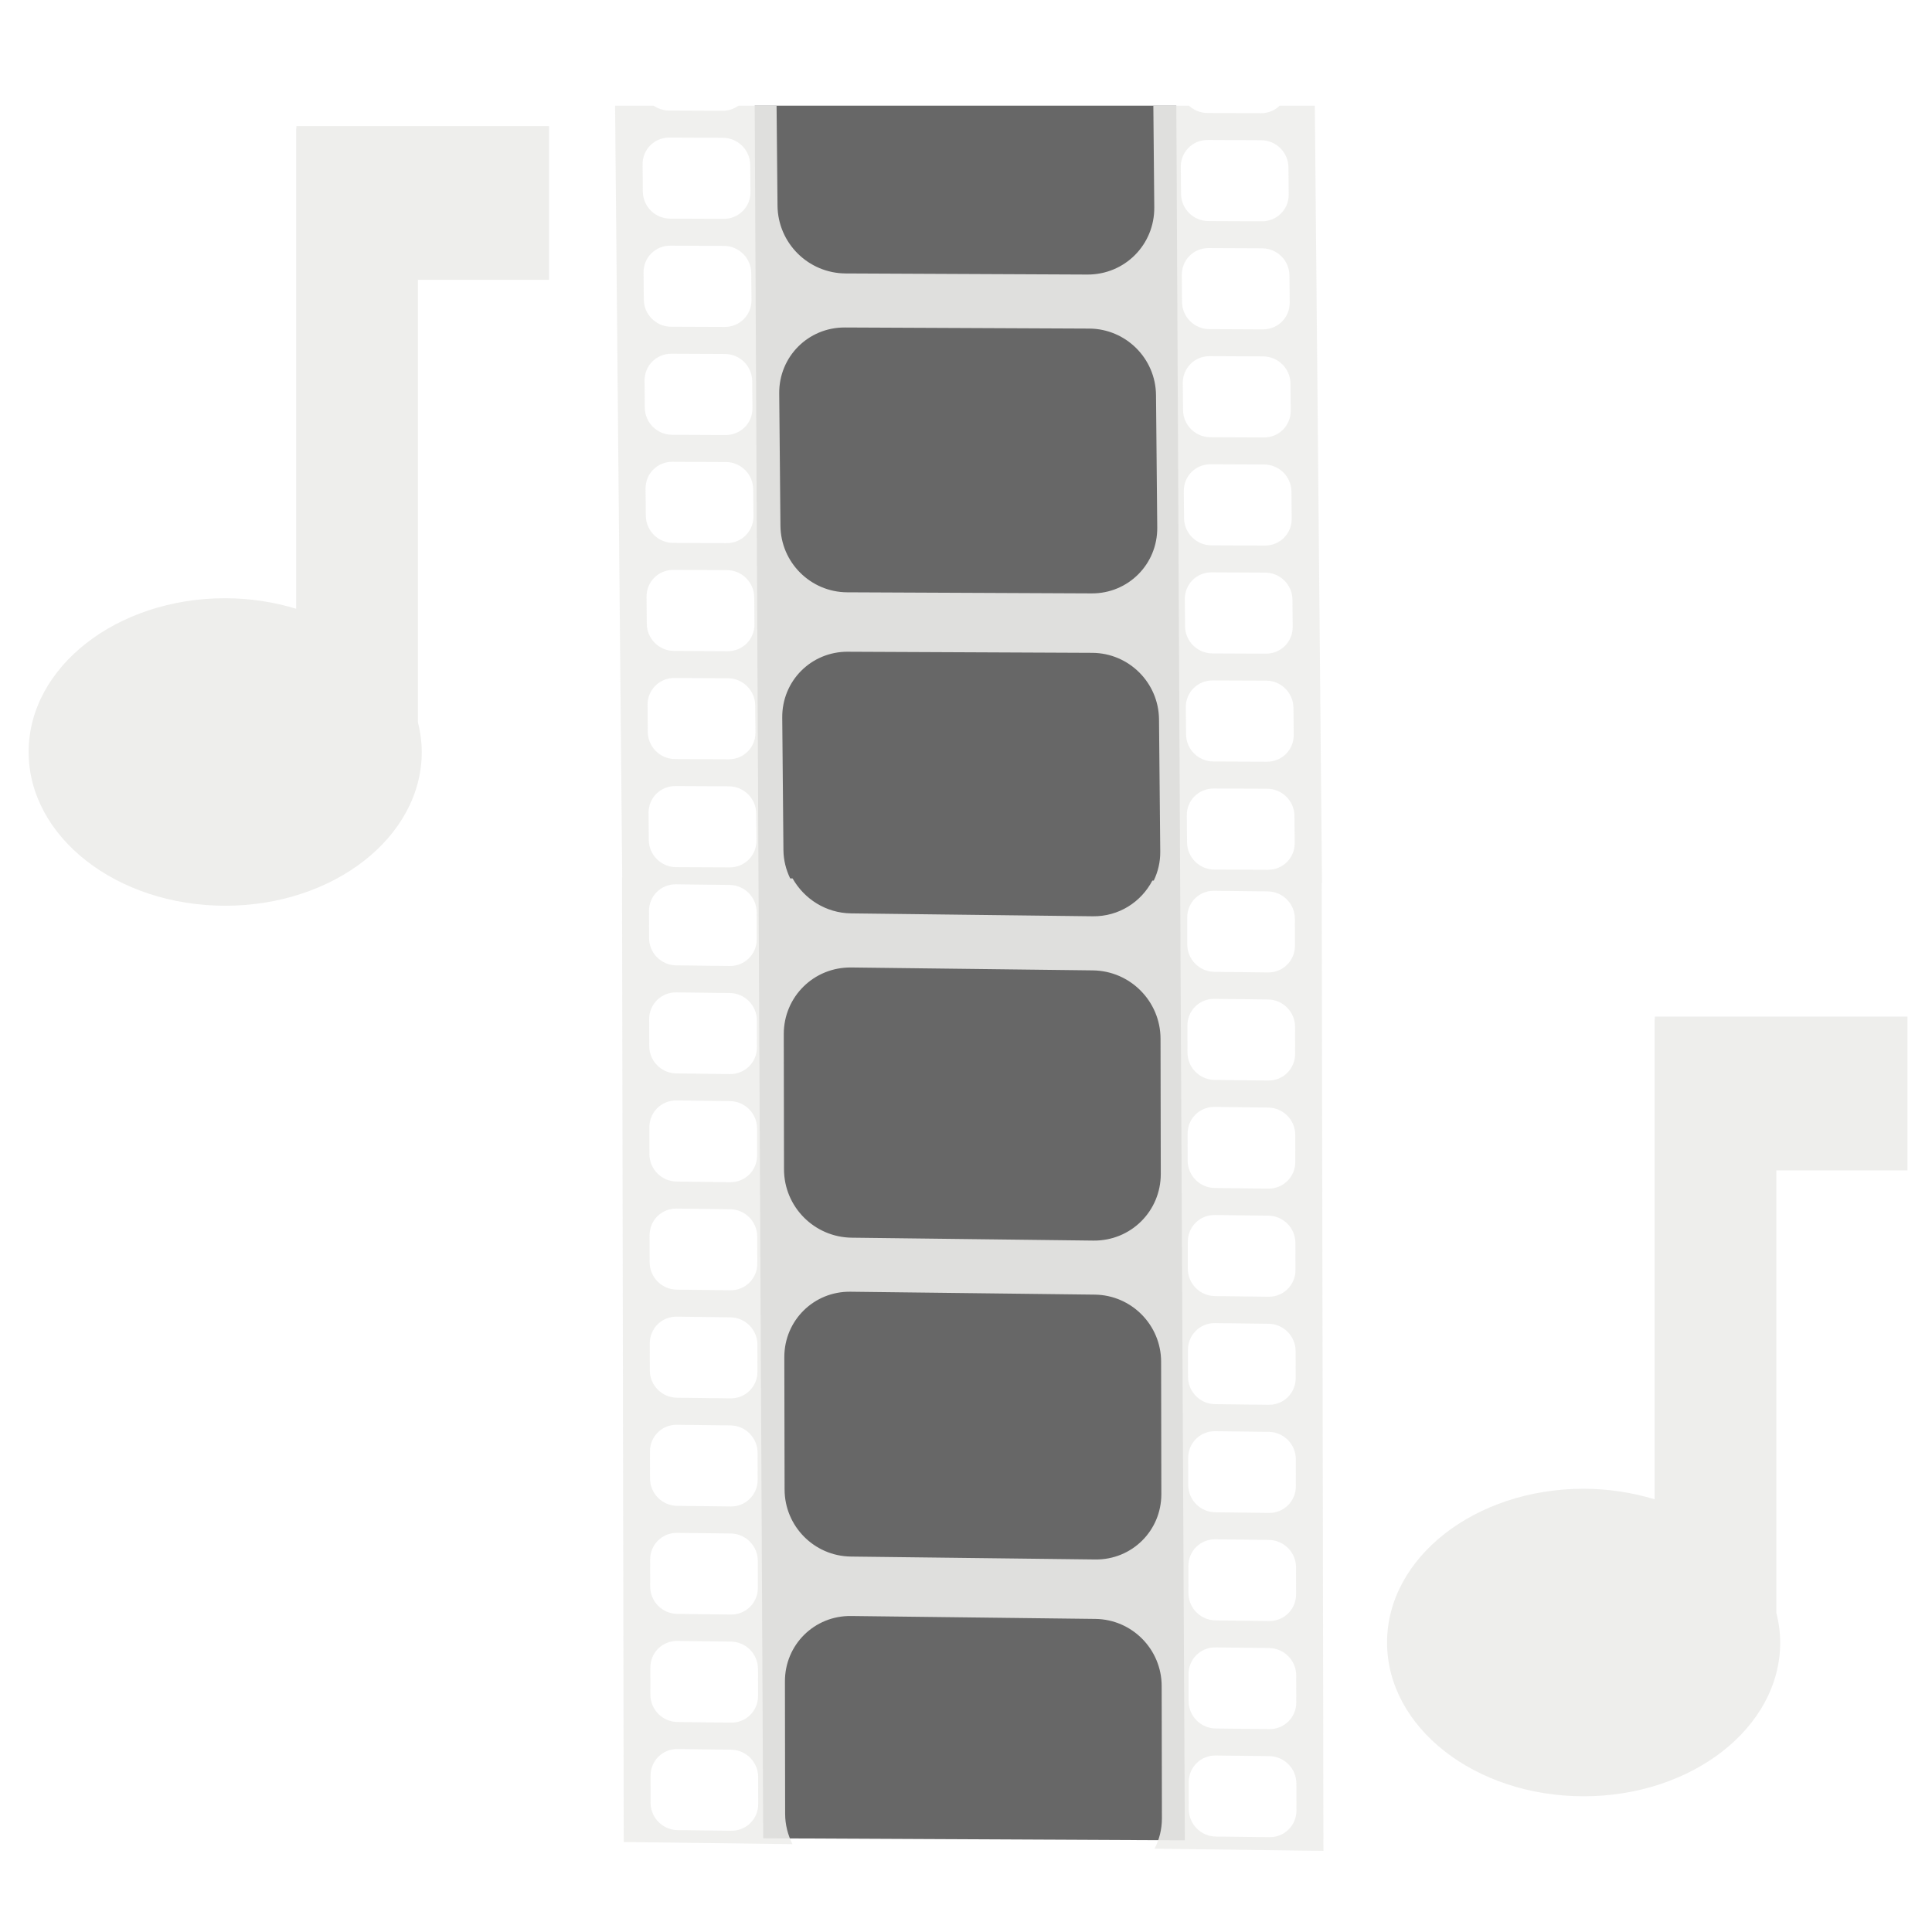
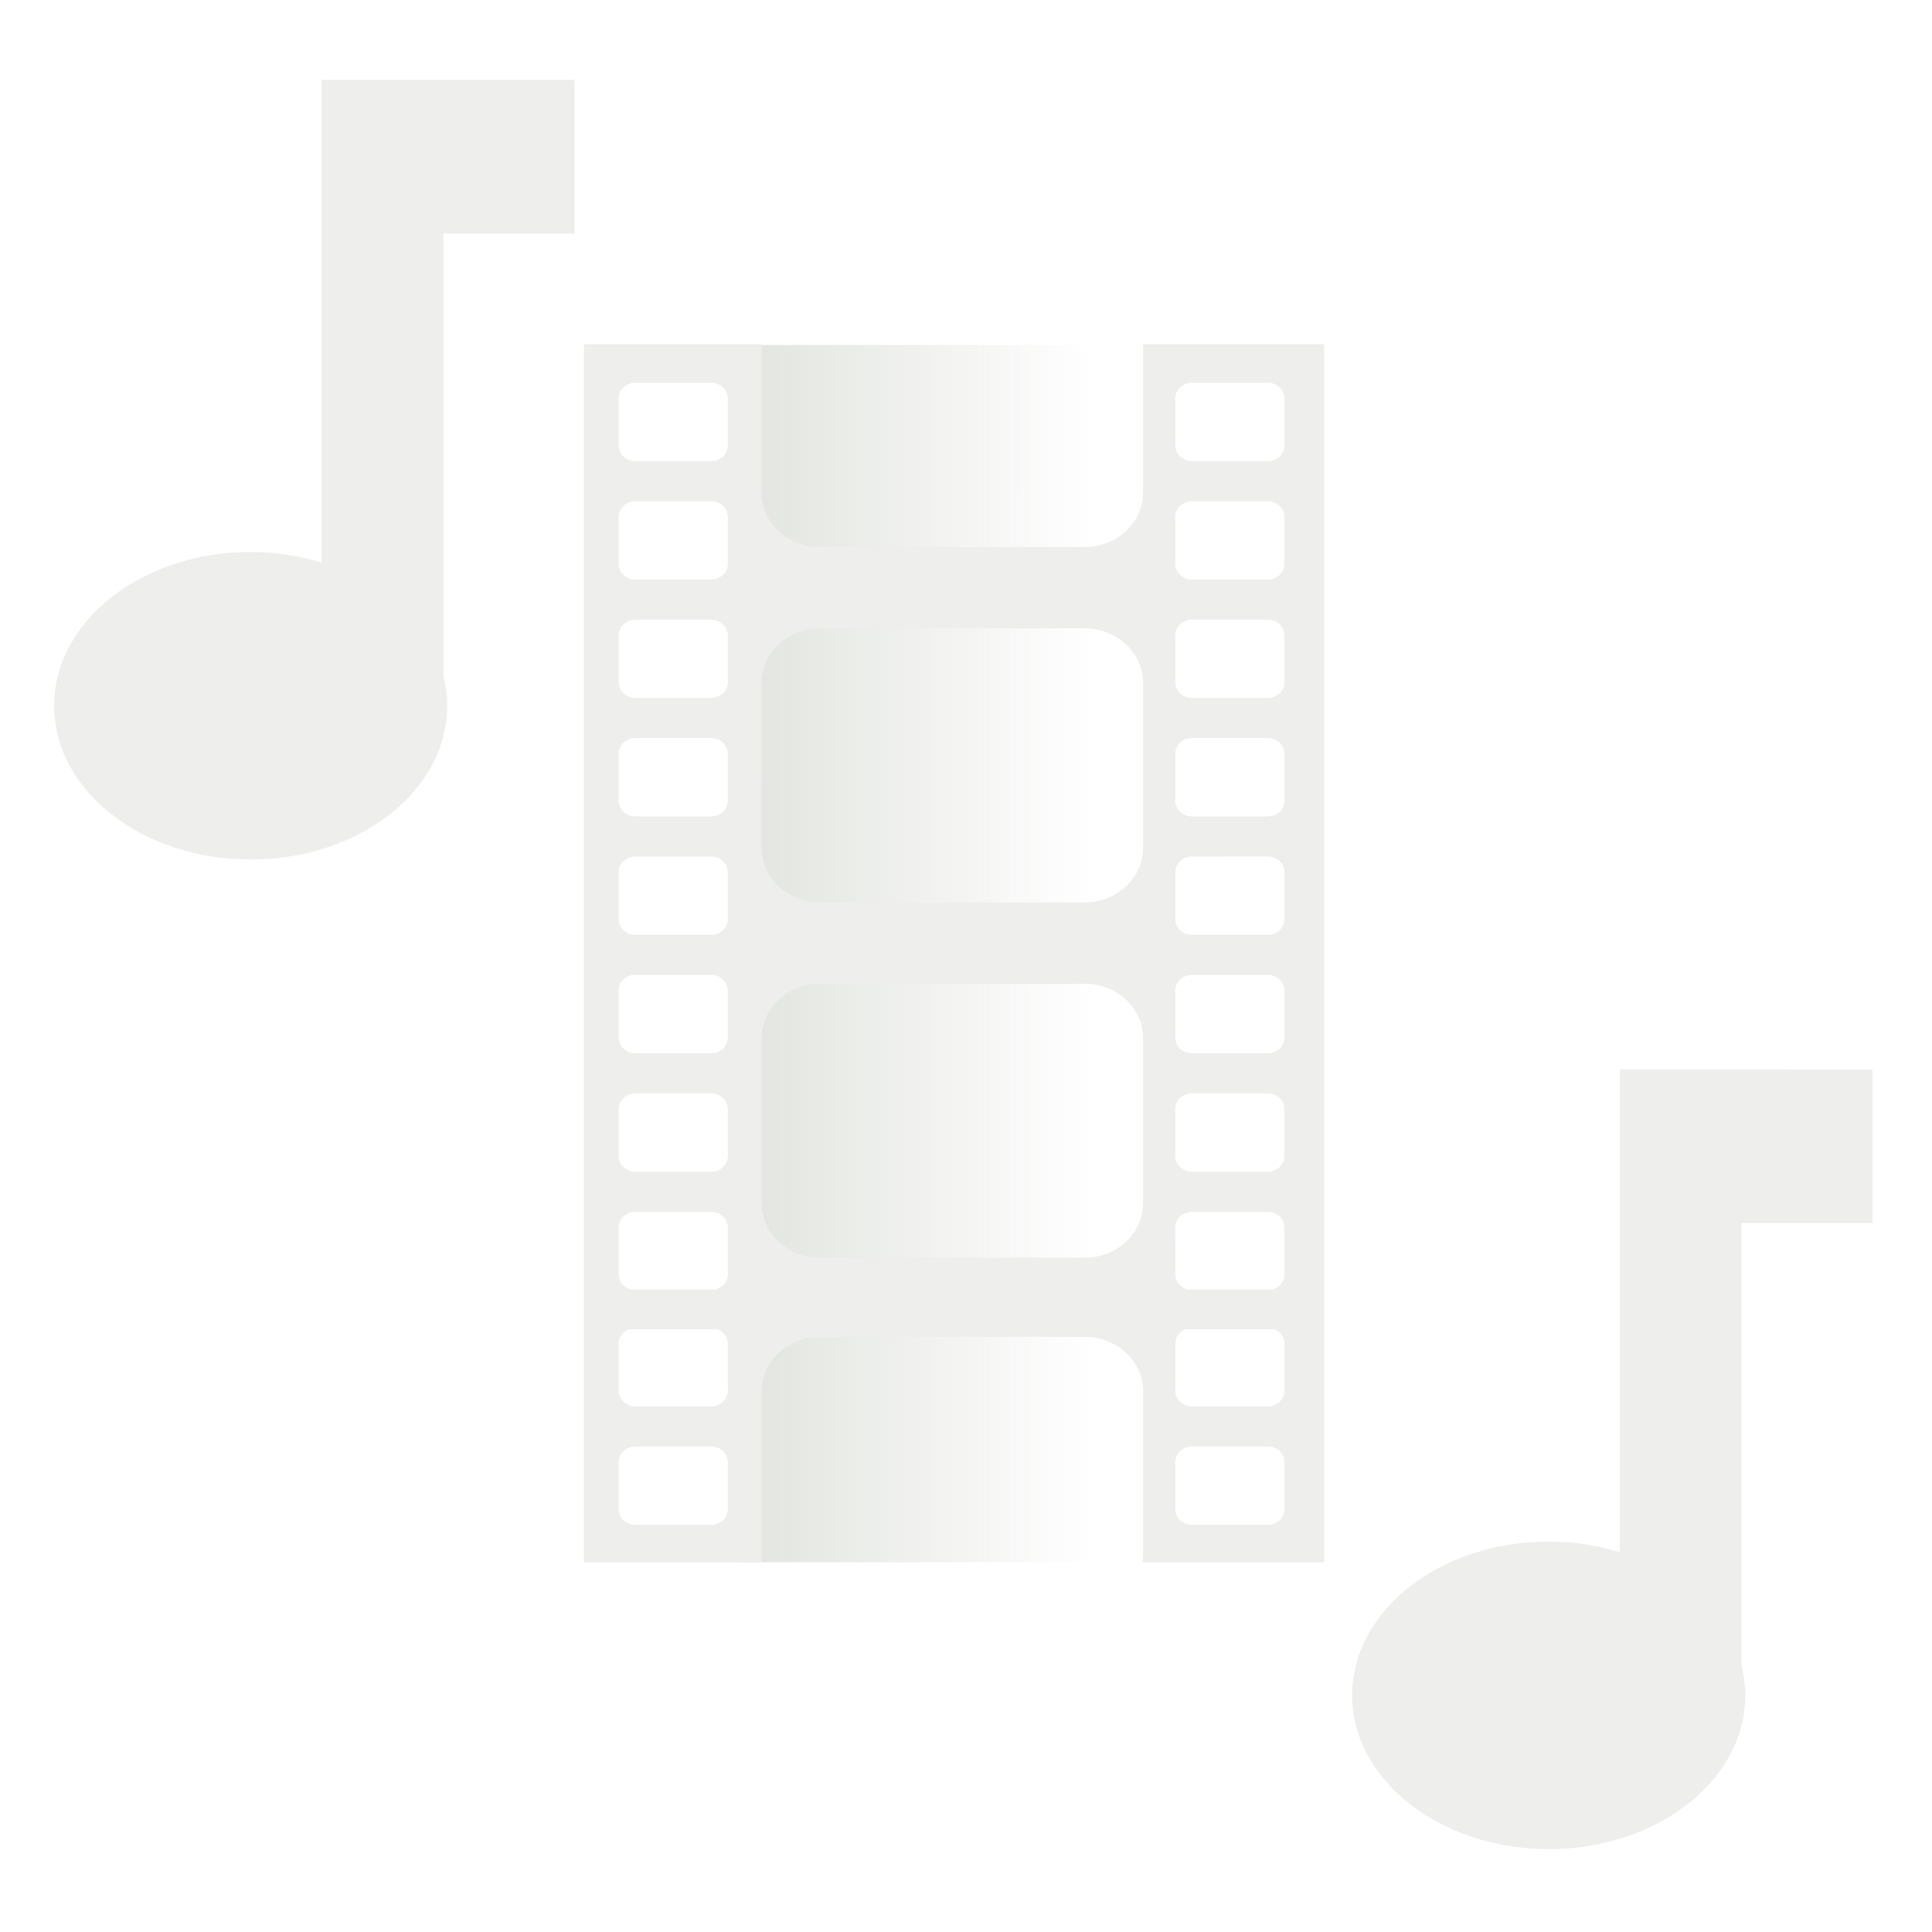
<svg xmlns="http://www.w3.org/2000/svg" xmlns:ns1="http://www.openswatchbook.org/uri/2009/osb" xmlns:xlink="http://www.w3.org/1999/xlink" width="256px" height="256px" viewBox="0 0 256 256" version="1.1" id="SVGRoot" enable-background="new">
  <defs id="defs4485">
+     <linearGradient id="linearGradient881">
+       <stop style="stop-color:#d3d7cf;stop-opacity:1;" offset="0" id="stop877" />
+       <stop style="stop-color:#d3d7cf;stop-opacity:0;" offset="1" id="stop879" />
+     </linearGradient>
    <linearGradient id="linearGradient4752">
      <stop style="stop-color:#888a85;stop-opacity:1;" offset="0" id="stop4748" />
      <stop style="stop-color:#888a85;stop-opacity:0;" offset="1" id="stop4750" />
    </linearGradient>
    <pattern id="Strips1_1" patternTransform="translate(0,0) scale(10,10)" height="1" width="2" patternUnits="userSpaceOnUse">
      <rect id="rect5447" height="2" width="1" y="-0.5" x="0" style="fill:black;stroke:none" />
    </pattern>
    <linearGradient id="linearGradient4727" ns1:paint="solid">
      <stop style="stop-color:#ce5c00;stop-opacity:1;" offset="0" id="stop4725" />
    </linearGradient>
    <pattern patternUnits="userSpaceOnUse" width="55" height="90" patternTransform="translate(-60,50.5)" id="pattern6214">
      <g style="fill:url(#Strips1_1);fill-opacity:1" transform="translate(-15,-28.5)" id="g4691">
        <rect style="opacity:0.815;fill:url(#Strips1_1);fill-opacity:1;stroke:none;stroke-width:4.527;stroke-linecap:round;stroke-linejoin:bevel;stroke-miterlimit:17.6;stroke-dasharray:none;stroke-dashoffset:0;stroke-opacity:1;paint-order:stroke fill markers" id="rect4683" width="30" height="30" x="40" y="59" ry="7.9" />
        <path style="opacity:0.815;fill:url(#Strips1_1);fill-opacity:1;stroke:none;stroke-width:8.601;stroke-linecap:round;stroke-linejoin:bevel;stroke-miterlimit:17.6;stroke-dasharray:none;stroke-dashoffset:0;stroke-opacity:1;paint-order:stroke fill markers" d="m 15,28.5 v 90 l 45,-45 z" id="path4687" />
      </g>
    </pattern>
    <linearGradient xlink:href="#linearGradient4752" id="linearGradient4754" x1="11.826" y1="245.717" x2="149.787" y2="106.138" gradientUnits="userSpaceOnUse" gradientTransform="matrix(0.954257,0,0,0.954257,5.390281,5.594659)" />
    <linearGradient xlink:href="#linearGradient4560" id="linearGradient4562" x1="-11.593" y1="128.662" x2="268.939" y2="128.662" gradientUnits="userSpaceOnUse" gradientTransform="matrix(0.4960286,-0.00361488,0.00361488,0.4887989,24.78635,29.27933)" />
    <linearGradient id="linearGradient4560">
      <stop style="stop-color:#380000;stop-opacity:1;" offset="0" id="stop4556" />
      <stop style="stop-color:#380000;stop-opacity:0;" offset="1" id="stop4558" />
    </linearGradient>
+     <linearGradient xlink:href="#linearGradient881" id="linearGradient883" x1="75" y1="126" x2="145" y2="126" gradientUnits="userSpaceOnUse" />
  </defs>
  <g id="layer3" style="display:none">
    <rect style="display:inline;opacity:1;fill:#eeeeec;fill-opacity:1;stroke:none;stroke-width:7.004;stroke-linecap:round;stroke-linejoin:bevel;stroke-miterlimit:17.6;stroke-dasharray:none;stroke-dashoffset:0;stroke-opacity:0.976;paint-order:stroke fill markers" id="rect4568-3" width="222.072" height="222.072" x="16.675" y="18" ry="22.66" />
  </g>
+   <g id="layer1" style="display:inline">
+     <path id="path978" d="M 97.097,45.7 97.772,207 H 154.429 L 153.755,45.7 Z" style="display:inline;opacity:1;fill:url(#linearGradient883);fill-opacity:1;stroke:none;stroke-width:6.037;stroke-linecap:round;stroke-linejoin:bevel;stroke-miterlimit:17.6;stroke-dasharray:none;stroke-dashoffset:0;stroke-opacity:0.976;paint-order:stroke fill markers" />
+     <path style="display:inline;opacity:1;fill:url(#linearGradient4562);fill-opacity:1;stroke:none;stroke-width:0.64" d="M 431.273,-1.157 328.847,102.854 365.322,139.549 467.511,35.779 Z" id="rect5216" />
+     <path style="display:inline;opacity:1;fill:#eeeeec;fill-opacity:1;fill-rule:nonzero;stroke:none;stroke-width:7.731;stroke-linecap:square;stroke-linejoin:round;stroke-miterlimit:4;stroke-dasharray:none;stroke-dashoffset:0;stroke-opacity:1;paint-order:stroke fill markers" d="m 42.649,10.579 v 0.307 h -0.028 v 63.655 a 26.047,20.374 0 0 0 -9.406,-1.399 26.047,20.374 0 0 0 -26.046,20.375 26.047,20.374 0 0 0 26.046,20.374 26.047,20.374 0 0 0 26.046,-20.374 26.047,20.374 0 0 0 -0.509,-3.919 V 30.953 h 17.373 V 10.579 Z" id="path906" />
+     <path id="path852" d="m 214.649,141.704 v 0.307 h -0.028 v 63.655 a 26.047,20.374 0 0 0 -9.406,-1.399 26.047,20.374 0 0 0 -26.046,20.375 26.047,20.374 0 0 0 26.046,20.374 26.047,20.374 0 0 0 26.046,-20.374 26.047,20.374 0 0 0 -0.509,-3.919 v -58.644 h 17.373 v -20.374 z" style="display:inline;opacity:1;fill:#eeeeec;fill-opacity:1;fill-rule:nonzero;stroke:none;stroke-width:7.731;stroke-linecap:square;stroke-linejoin:round;stroke-miterlimit:4;stroke-dasharray:none;stroke-dashoffset:0;stroke-opacity:1;paint-order:stroke fill markers" />
+     <path style="display:inline;opacity:1;fill:#eeeeec;fill-opacity:1;stroke:none;stroke-width:5.496;stroke-linecap:round;stroke-linejoin:bevel;stroke-miterlimit:17.6;stroke-dasharray:none;stroke-dashoffset:0;stroke-opacity:0.976;paint-order:stroke fill markers" d="m 77.375,45.613 v 125.26 3.877 32.248 h 23.59 c -0.032,-0.27 -0.051,-0.542 -0.051,-0.82 V 184.392 c 0,-2.012 0.87,-3.826 2.275,-5.139 1.406,-1.312 3.349,-2.125 5.504,-2.125 v 0.002 h 35.002 c 4.309,-1e-5 7.777,3.239 7.777,7.262 v 21.785 c 0,0.278 -0.018,0.551 -0.051,0.82 h 24.035 v -30.848 -5.277 -125.26 h -23.984 v 19.619 c 0,4.023 -3.47,7.264 -7.779,7.264 h -35 c -4.309,0 -7.779,-3.24 -7.779,-7.264 V 45.613 Z m 90.594,5.104 c 1.233,0 2.225,0.927 2.225,2.078 v 6.232 c 0,1.151 -0.992,2.076 -2.225,2.076 h -10.012 c -1.233,0 -2.225,-0.925 -2.225,-2.076 v -6.234 c 0,-0.575 0.248,-1.093 0.65,-1.469 0.402,-0.375 0.958,-0.605 1.574,-0.605 z m -83.77,0.002 h 10.014 c 1.233,8e-6 2.225,0.925 2.225,2.076 v 6.232 c 0,1.151 -0.992,2.078 -2.225,2.078 h -10.014 c -1.233,8e-6 -2.223,-0.927 -2.223,-2.078 v -6.232 c -10e-6,-0.575 0.246,-1.095 0.648,-1.471 0.402,-0.375 0.958,-0.605 1.574,-0.605 z m 0.002,15.691 h 10.01 c 1.233,0 2.227,0.925 2.227,2.076 v 6.232 c -1e-5,1.151 -0.992,2.078 -2.225,2.078 h -10.012 c -1.233,0 -2.227,-0.925 -2.227,-2.076 v -6.234 c -1e-5,-0.575 0.248,-1.092 0.65,-1.467 v -0.002 c 0.402,-0.375 0.96,-0.607 1.576,-0.607 z m 73.756,0.002 h 10.012 c 1.233,8e-6 2.227,0.925 2.227,2.076 l 0.002,6.232 c 0,1.151 -0.996,2.076 -2.229,2.076 l -10.012,0.002 c -1.233,-8e-6 -2.223,-0.927 -2.223,-2.078 l -0.002,-6.232 c 0,-0.575 0.248,-1.095 0.65,-1.471 0.402,-0.375 0.958,-0.605 1.574,-0.605 z m 0,15.691 h 10.012 c 1.233,0 2.227,0.925 2.227,2.076 v 6.234 c 0,1.151 -0.994,2.076 -2.227,2.076 H 157.957 c -1.233,0 -2.223,-0.925 -2.223,-2.076 v -6.234 c 0,-0.575 0.247,-1.094 0.648,-1.469 0.402,-0.375 0.958,-0.607 1.574,-0.607 z m -73.756,0.002 h 10.01 c 1.233,0 2.227,0.923 2.227,2.074 v 6.234 c 0,1.151 -0.994,2.076 -2.227,2.076 h -10.01 c -1.233,0 -2.227,-0.925 -2.227,-2.076 v -6.234 c -1e-5,-0.575 0.248,-1.093 0.65,-1.469 0.402,-0.375 0.96,-0.605 1.576,-0.605 z m 59.492,1.16 c 4.309,0 7.779,3.237 7.779,7.26 v 21.787 c 0,4.023 -3.47,7.264 -7.779,7.264 h -35 c -4.309,1e-5 -7.777,-3.239 -7.777,-7.262 l -0.002,-21.789 c -1e-5,-2.012 0.87,-3.826 2.275,-5.139 1.406,-1.312 3.349,-2.119 5.504,-2.119 z m -49.48,14.531 c 1.233,0 2.225,0.927 2.225,2.078 v 6.232 c 0,1.151 -0.992,2.074 -2.225,2.074 l -10.012,0.002 c -1.233,0 -2.225,-0.927 -2.225,-2.078 l -0.002,-6.23 c 1e-5,-0.575 0.248,-1.095 0.65,-1.471 0.402,-0.375 0.96,-0.605 1.576,-0.605 z m 63.744,0 10.012,0.002 c 1.233,0 2.227,0.925 2.227,2.076 l -0.002,6.23 c 0,1.151 -0.99,2.078 -2.223,2.078 l -10.012,-0.002 c -1.233,0 -2.227,-0.925 -2.227,-2.076 l 0.002,-6.23 c 0,-0.575 0.246,-1.095 0.648,-1.471 0.402,-0.375 0.958,-0.607 1.574,-0.607 z m 10.012,15.693 c 1.233,-10e-6 2.227,0.927 2.227,2.078 v 6.232 c -10e-6,1.151 -0.994,2.076 -2.227,2.076 h -10.012 c -1.233,0 -2.225,-0.925 -2.225,-2.076 v -6.232 c 1e-5,-0.575 0.248,-1.095 0.65,-1.471 0.402,-0.375 0.958,-0.605 1.574,-0.605 z m -83.77,0.002 h 0.002 10.012 c 1.233,1e-5 2.225,0.925 2.225,2.076 v 6.23 c 0,1.151 -0.992,2.078 -2.225,2.078 h -10.014 c -1.233,0 -2.225,-0.927 -2.225,-2.078 l 0.002,-6.232 c -2e-5,-0.575 0.248,-1.093 0.65,-1.469 0.402,-0.375 0.957,-0.605 1.572,-0.605 z m 0.002,15.691 10.012,0.002 c 1.233,0 2.225,0.923 2.225,2.074 v 6.232 c 0,1.151 -0.992,2.078 -2.225,2.078 l -10.012,-0.002 c -1.233,0 -2.227,-0.925 -2.227,-2.076 v -6.232 c 0,-0.575 0.248,-1.093 0.65,-1.469 0.402,-0.375 0.96,-0.607 1.576,-0.607 z m 83.77,0 c 1.233,0 2.225,0.927 2.225,2.078 v 6.23 c 0,1.151 -0.992,2.076 -2.225,2.076 l -10.014,0.002 c -1.233,0 -2.225,-0.927 -2.225,-2.078 v -6.23 c 0,-0.575 0.25,-1.095 0.652,-1.471 0.402,-0.375 0.956,-0.605 1.572,-0.605 z m -59.275,1.162 35,0.002 c 4.309,0 7.777,3.237 7.777,7.26 v 21.787 c 0,4.023 -3.468,7.262 -7.777,7.262 l -35,0.002 c -4.309,0 -7.777,-3.242 -7.777,-7.266 v -21.787 c 0,-2.011 0.866,-3.826 2.271,-5.139 1.406,-1.312 3.351,-2.121 5.506,-2.121 z m -24.494,14.531 h 10.012 c 1.233,0 2.225,0.925 2.225,2.076 v 6.234 c 0,1.151 -0.992,2.074 -2.225,2.074 h -10.012 c -1.233,-1e-5 -2.227,-0.923 -2.227,-2.074 v -6.234 c 0,-0.575 0.248,-1.093 0.65,-1.469 0.402,-0.375 0.96,-0.607 1.576,-0.607 z m 73.756,0 h 10.012 c 1.233,-1e-5 2.227,0.925 2.227,2.076 v 6.234 c 0,1.151 -0.994,2.074 -2.227,2.074 l -10.012,0.002 c -1.233,0 -2.223,-0.927 -2.223,-2.078 v -6.232 c 1e-5,-0.575 0.247,-1.094 0.648,-1.469 0.402,-0.375 0.958,-0.605 1.574,-0.605 z m -73.756,15.693 h 10.012 c 1.233,0 2.225,0.927 2.225,2.078 v 6.232 c 0,0.96 -0.693,1.754 -1.637,1.994 h -11.191 c -0.942,-0.242 -1.635,-1.036 -1.635,-1.994 v -6.232 c 1e-5,-0.575 0.248,-1.095 0.65,-1.471 0.402,-0.375 0.96,-0.607 1.576,-0.607 z m 73.756,0 10.012,0.002 c 1.233,1e-5 2.227,0.923 2.227,2.074 l -0.002,6.232 c 0,0.958 -0.691,1.754 -1.633,1.996 h -11.189 c -0.944,-0.24 -1.639,-1.037 -1.639,-1.996 l 0.002,-6.23 c 0,-0.575 0.246,-1.095 0.648,-1.471 0.402,-0.375 0.958,-0.607 1.574,-0.607 z m -74.664,15.58 h 11.828 c 0.776,0.324 1.316,1.048 1.316,1.896 l 0.002,6.232 c -1e-5,1.151 -0.994,2.074 -2.227,2.074 h -10.014 c -1.233,-1e-5 -2.223,-0.923 -2.223,-2.074 l -0.002,-6.232 c 0,-0.575 0.248,-1.097 0.65,-1.473 0.191,-0.178 0.419,-0.32 0.668,-0.424 z m 73.758,0 h 11.822 c 0.778,0.322 1.322,1.045 1.322,1.895 v 6.234 c 0,1.151 -0.994,2.076 -2.227,2.076 l -10.012,-0.002 c -1.233,0 -2.225,-0.923 -2.225,-2.074 v -6.234 c 0,-0.575 0.246,-1.095 0.648,-1.471 0.191,-0.178 0.42,-0.32 0.67,-0.424 z m 0.906,15.512 h 10.012 c 1.233,0 2.227,0.927 2.227,2.078 v 6.232 c 0,1.151 -0.994,2.074 -2.227,2.074 H 157.957 c -1.233,0 -2.225,-0.923 -2.225,-2.074 v -6.234 c 0,-0.575 0.248,-1.095 0.65,-1.471 0.402,-0.375 0.958,-0.605 1.574,-0.605 z m -73.758,0.002 h 10.014 c 1.233,1e-5 2.225,0.925 2.225,2.076 v 6.23 c 0,1.151 -0.992,2.078 -2.225,2.078 h -10.014 c -1.233,0 -2.223,-0.927 -2.223,-2.078 v -6.23 c -10e-6,-0.575 0.246,-1.095 0.648,-1.471 0.402,-0.375 0.958,-0.605 1.574,-0.605 z" id="path950" />
+   </g>
  <g style="display:none" id="g4738">
    <rect ry="22.66" y="18" x="16.675" height="222.072" width="222.072" id="rect4736" style="display:inline;opacity:1;fill:url(#linearGradient4754);fill-opacity:1;stroke:none;stroke-width:7.004;stroke-linecap:round;stroke-linejoin:bevel;stroke-miterlimit:17.6;stroke-dasharray:none;stroke-dashoffset:0;stroke-opacity:0.976;paint-order:stroke fill markers" />
  </g>
-   <g id="layer1" style="display:inline">
-     <path style="display:inline;opacity:1;fill:url(#linearGradient4562);fill-opacity:1;stroke:none;stroke-width:0.64" d="M 431.273,-1.157 328.847,102.854 365.322,139.549 467.511,35.779 Z" id="rect5216" />
-     <path style="display:inline;opacity:0.595;fill:#000000;fill-opacity:1;stroke:none;stroke-width:0.386" d="M 100.002,14 101.131,243.584 157,243.848 155.871,14 Z" id="path878" />
-     <path style="display:inline;opacity:1;fill:#eeeeec;fill-opacity:0.884;stroke:none;stroke-width:0.392" d="m 81.5,14 0.945,102.27 h -0.025 l 0.229,127.807 22.363,0.283 c -0.617,-1.208 -0.974,-2.571 -0.977,-4.018 l -0.027,-17.545 c -0.009,-4.86 3.896,-8.727 8.758,-8.668 l 32.375,0.387 c 4.861,0.058 8.776,4.02 8.785,8.879 l 0.033,17.545 c 0.002,1.46 -0.352,2.824 -0.977,4.023 l 22.381,0.283 -0.227,-128.234 h 0.035 L 174.221,14 h -4.656 c -0.638,0.623 -1.511,1.007 -2.484,1.002 l -7.102,-0.031 C 159.036,14.966 158.186,14.594 157.543,14 h -4.719 l 0.123,13.467 c 0.046,4.959 -3.909,8.934 -8.869,8.912 l -32.018,-0.146 c -4.961,-0.022 -8.99,-4.029 -9.035,-8.988 L 102.9,14 h -5.047 c -0.587,0.425 -1.305,0.681 -2.094,0.678 l -7.102,-0.031 C 87.899,14.643 87.195,14.403 86.613,14 Z m 7.193,4.23 7.102,0.031 c 1.984,0.009 3.593,1.61 3.611,3.594 l 0.035,3.58 c 0.019,1.984 -1.566,3.574 -3.549,3.566 l -7.102,-0.031 c -1.984,-0.009 -3.597,-1.614 -3.615,-3.598 l -0.031,-3.58 c -0.009,-0.992 0.38,-1.883 1.021,-2.527 0.641,-0.644 1.535,-1.04 2.527,-1.035 z m 71.32,0.318 7.102,0.033 c 1.984,0.009 3.593,1.612 3.611,3.596 l 0.035,3.58 c 0.019,1.984 -1.565,3.575 -3.549,3.566 l -7.102,-0.031 c -1.984,-0.009 -3.597,-1.612 -3.615,-3.596 l -0.035,-3.582 c -0.009,-0.992 0.384,-1.885 1.025,-2.529 v -0.004 c 0.642,-0.644 1.531,-1.036 2.523,-1.031 z m -71.191,14.002 7.102,0.031 c 1.984,0.009 3.6,1.615 3.619,3.598 l 0.031,3.582 c 0.019,1.984 -1.564,3.568 -3.549,3.559 l -7.102,-0.027 c -1.984,-0.009 -3.597,-1.614 -3.615,-3.598 l -0.035,-3.582 c -0.009,-0.992 0.38,-1.883 1.021,-2.527 0.642,-0.644 1.535,-1.04 2.527,-1.035 z m 71.32,0.322 7.102,0.031 c 1.984,0.009 3.597,1.614 3.615,3.598 l 0.031,3.58 c 0.019,1.984 -1.561,3.573 -3.545,3.564 l -7.102,-0.033 c -1.984,-0.009 -3.6,-1.615 -3.619,-3.598 l -0.027,-3.58 c -0.009,-0.992 0.38,-1.883 1.021,-2.527 0.641,-0.645 1.531,-1.04 2.523,-1.035 z m -48.197,10.521 32.377,0.146 c 4.861,0.022 8.809,3.952 8.855,8.811 l 0.164,17.545 c 0.045,4.86 -3.835,8.757 -8.697,8.734 l -32.379,-0.146 c -4.861,-0.022 -8.807,-3.954 -8.852,-8.814 l -0.162,-17.543 c -0.023,-2.429 0.938,-4.617 2.508,-6.195 1.571,-1.579 3.755,-2.548 6.186,-2.537 z m -22.99,3.479 7.102,0.031 c 1.984,0.009 3.597,1.614 3.615,3.598 l 0.031,3.58 c 0.019,1.984 -1.565,3.571 -3.549,3.562 l -7.102,-0.033 C 87.069,57.602 85.456,55.999 85.438,54.016 L 85.41,50.436 c -0.009,-0.992 0.38,-1.883 1.021,-2.527 0.641,-0.645 1.531,-1.039 2.523,-1.035 z m 71.32,0.322 7.102,0.031 c 1.984,0.009 3.597,1.614 3.615,3.598 l 0.035,3.58 c 0.019,1.984 -1.568,3.572 -3.553,3.562 l -7.1,-0.031 c -1.984,-0.009 -3.595,-1.614 -3.613,-3.598 l -0.035,-3.58 c -0.009,-0.992 0.384,-1.885 1.025,-2.529 0.642,-0.644 1.531,-1.038 2.523,-1.033 z m -71.187,13.996 7.102,0.033 c 1.984,0.009 3.592,1.617 3.611,3.6 l 0.035,3.58 c 0.019,1.984 -1.564,3.572 -3.549,3.562 l -7.102,-0.031 c -1.984,-0.009 -3.593,-1.614 -3.611,-3.598 l -0.035,-3.58 c -0.009,-0.992 0.38,-1.885 1.021,-2.529 0.641,-0.645 1.535,-1.04 2.527,-1.035 z m 71.32,0.328 7.102,0.031 c 1.984,0.009 3.595,1.61 3.613,3.594 l 0.033,3.58 c 0.019,1.984 -1.561,3.575 -3.545,3.566 l -7.102,-0.031 c -1.984,-0.009 -3.597,-1.614 -3.615,-3.598 l -0.035,-3.584 c -0.009,-0.992 0.384,-1.883 1.025,-2.527 0.641,-0.645 1.531,-1.036 2.523,-1.031 z m -71.187,13.996 7.098,0.031 c 1.984,0.009 3.6,1.615 3.619,3.598 l 0.031,3.58 c 0.019,1.984 -1.564,3.574 -3.549,3.564 l -7.1,-0.035 c -1.984,-0.009 -3.599,-1.612 -3.617,-3.596 l -0.031,-3.58 c -0.009,-0.991 0.381,-1.879 1.021,-2.523 0.641,-0.645 1.535,-1.044 2.527,-1.039 z m 71.32,0.324 7.102,0.033 c 1.984,0.009 3.596,1.611 3.615,3.594 l 0.031,3.58 c 0.019,1.984 -1.562,3.574 -3.545,3.566 l -7.102,-0.031 c -1.984,-0.009 -3.597,-1.614 -3.615,-3.598 l -0.031,-3.584 c -0.009,-0.992 0.38,-1.883 1.021,-2.527 0.641,-0.645 1.531,-1.038 2.523,-1.033 z m -48.197,10.521 32.377,0.146 c 4.861,0.022 8.808,3.954 8.854,8.812 l 0.164,17.545 c 0.013,1.379 -0.309,2.666 -0.861,3.82 h -0.184 c -1.486,2.841 -4.437,4.772 -7.898,4.73 l -32.014,-0.385 c -3.344,-0.04 -6.217,-1.909 -7.76,-4.629 l -0.318,-0.002 c -0.551,-1.141 -0.882,-2.411 -0.895,-3.76 l -0.158,-17.545 c -0.045,-4.86 3.831,-8.757 8.693,-8.734 z M 89.352,89.836 v 0.002 l 7.1,0.033 c 1.984,0.009 3.599,1.616 3.617,3.6 l 0.033,3.58 c 0.019,1.984 -1.566,3.568 -3.551,3.559 l -7.102,-0.031 c -1.984,-0.009 -3.597,-1.61 -3.615,-3.594 l -0.029,-3.582 c -0.009,-0.992 0.38,-1.883 1.021,-2.527 0.642,-0.644 1.533,-1.044 2.525,-1.039 z m 71.322,0.326 h 0.002 l 7.1,0.027 c 1.984,0.009 3.594,1.615 3.613,3.598 l 0.037,3.582 c 0.019,1.984 -1.568,3.572 -3.553,3.562 l -7.1,-0.029 c -1.984,-0.009 -3.595,-1.614 -3.613,-3.598 l -0.033,-3.584 c -0.009,-0.991 0.379,-1.879 1.02,-2.523 0.641,-0.643 1.536,-1.039 2.527,-1.035 z m -71.189,13.996 7.102,0.035 c 1.984,0.009 3.596,1.615 3.615,3.598 l 0.033,3.58 c 0.019,1.984 -1.567,3.571 -3.551,3.562 l -7.102,-0.031 c -1.984,-0.009 -3.595,-1.614 -3.613,-3.598 l -0.031,-3.58 c -0.009,-0.992 0.38,-1.887 1.021,-2.531 0.642,-0.643 1.534,-1.04 2.525,-1.035 z m 71.324,0.326 7.098,0.027 c 1.984,0.009 3.597,1.618 3.615,3.602 l 0.033,3.58 c 0.019,1.984 -1.564,3.568 -3.549,3.559 l -7.1,-0.027 c -1.984,-0.009 -3.596,-1.615 -3.615,-3.598 l -0.035,-3.58 c -0.009,-0.992 0.382,-1.885 1.023,-2.529 0.642,-0.644 1.537,-1.038 2.529,-1.033 z m -71.238,12.691 7.102,0.084 c 1.984,0.024 3.585,1.639 3.588,3.623 l 0.008,3.58 c 0.004,1.984 -1.594,3.561 -3.578,3.537 l -7.102,-0.084 c -1.984,-0.024 -3.58,-1.637 -3.584,-3.621 l -0.01,-3.584 c -0.001,-0.992 0.395,-1.878 1.041,-2.518 0.646,-0.639 1.543,-1.03 2.535,-1.018 z m 71.318,0.857 7.102,0.084 c 1.984,0.024 3.582,1.637 3.586,3.621 l 0.008,3.58 c 0.003,1.984 -1.59,3.563 -3.574,3.539 l -7.104,-0.084 c -1.984,-0.024 -3.584,-1.641 -3.588,-3.625 l -0.004,-3.582 c -0.002,-0.992 0.393,-1.88 1.039,-2.52 v -0.004 c 0.646,-0.64 1.543,-1.022 2.535,-1.01 z m -48.098,10.164 32.014,0.385 c 4.96,0.06 8.962,4.096 8.971,9.055 l 0.033,17.902 c 0.009,4.959 -3.977,8.905 -8.938,8.846 L 112.854,164 c -4.96,-0.059 -8.961,-4.097 -8.969,-9.057 l -0.031,-17.908 c -0.004,-2.48 0.99,-4.702 2.605,-6.301 1.616,-1.598 3.852,-2.567 6.332,-2.537 z m -23.191,3.301 7.098,0.084 c 1.984,0.024 3.585,1.638 3.59,3.621 l 0.008,3.58 c 0.004,1.984 -1.592,3.563 -3.576,3.539 l -7.102,-0.088 c -1.984,-0.024 -3.585,-1.635 -3.588,-3.619 l -0.012,-3.584 c -10e-4,-0.991 0.402,-1.876 1.047,-2.516 0.646,-0.639 1.544,-1.029 2.535,-1.018 z m 71.316,0.855 7.098,0.084 c 1.984,0.024 3.584,1.64 3.588,3.623 l 0.006,3.58 c 0.003,1.984 -1.588,3.563 -3.572,3.539 l -7.102,-0.084 c -1.984,-0.024 -3.584,-1.643 -3.588,-3.627 l -0.006,-3.58 c -0.002,-0.992 0.395,-1.882 1.041,-2.521 0.645,-0.64 1.544,-1.025 2.535,-1.014 z m -71.293,13.465 7.102,0.088 c 1.984,0.024 3.585,1.637 3.588,3.621 l 0.006,3.582 c 0.003,1.984 -1.589,3.564 -3.572,3.541 l -7.102,-0.088 c -1.984,-0.024 -3.588,-1.641 -3.592,-3.625 l -0.004,-3.58 c -10e-4,-0.992 0.393,-1.882 1.039,-2.521 0.646,-0.639 1.543,-1.029 2.535,-1.018 z m 71.318,0.854 7.1,0.088 c 1.984,0.024 3.584,1.637 3.588,3.621 l 0.004,3.58 c 0.003,1.984 -1.591,3.562 -3.574,3.539 l -7.098,-0.084 c -1.984,-0.024 -3.586,-1.64 -3.59,-3.623 l -0.008,-3.584 c -0.002,-0.992 0.395,-1.876 1.041,-2.516 v -0.004 c 0.646,-0.639 1.541,-1.026 2.533,-1.014 z m -71.293,13.471 7.102,0.088 c 1.984,0.024 3.582,1.64 3.586,3.623 l 0.008,3.58 c 0.004,1.984 -1.592,3.559 -3.576,3.535 l -7.098,-0.084 c -1.984,-0.024 -3.585,-1.639 -3.588,-3.623 l -0.008,-3.58 c -0.001,-0.992 0.393,-1.886 1.039,-2.525 0.646,-0.639 1.543,-1.026 2.535,-1.014 z m 71.316,0.854 7.098,0.084 c 1.984,0.024 3.584,1.643 3.588,3.627 l 0.006,3.58 c 0.003,1.984 -1.588,3.559 -3.572,3.535 l -7.102,-0.084 c -1.984,-0.024 -3.586,-1.64 -3.59,-3.623 v -3.58 c -0.002,-0.992 0.391,-1.882 1.037,-2.521 0.646,-0.64 1.543,-1.029 2.535,-1.018 z m -48.279,10.164 32.377,0.385 c 4.861,0.058 8.781,4.018 8.791,8.877 l 0.031,17.547 c 0.009,4.86 -3.9,8.729 -8.762,8.67 l -32.373,-0.387 c -4.861,-0.058 -8.779,-4.022 -8.787,-8.883 l -0.035,-17.541 c -0.003,-2.429 0.975,-4.611 2.557,-6.178 1.583,-1.567 3.77,-2.519 6.201,-2.49 z m -23.014,3.305 7.102,0.088 c 1.984,0.024 3.584,1.638 3.588,3.621 l 0.006,3.58 c 0.004,1.984 -1.592,3.563 -3.576,3.539 l -7.102,-0.088 c -1.984,-0.024 -3.582,-1.637 -3.586,-3.621 l -0.006,-3.58 c -0.001,-0.992 0.397,-1.886 1.043,-2.525 0.646,-0.64 1.539,-1.025 2.531,-1.014 z m 71.318,0.854 7.1,0.084 c 1.984,0.024 3.584,1.642 3.588,3.625 l 0.008,3.58 c 0.003,1.984 -1.594,3.559 -3.578,3.535 l -7.1,-0.084 c -1.984,-0.024 -3.584,-1.637 -3.588,-3.621 l -0.008,-3.582 c -0.002,-0.992 0.401,-1.88 1.047,-2.52 0.647,-0.639 1.539,-1.03 2.531,-1.018 z m -71.293,13.469 7.102,0.086 c 1.984,0.024 3.582,1.64 3.586,3.623 l 0.008,3.58 c 0.003,1.984 -1.59,3.563 -3.574,3.539 l -7.1,-0.084 c -1.984,-0.024 -3.584,-1.643 -3.588,-3.627 l -0.008,-3.58 c -0.001,-0.992 0.397,-1.882 1.043,-2.521 0.646,-0.64 1.539,-1.027 2.531,-1.016 z m 71.316,0.855 7.102,0.084 c 1.984,0.024 3.584,1.639 3.588,3.623 l 0.006,3.58 c 0.003,1.984 -1.588,3.563 -3.572,3.539 l -7.102,-0.084 c -1.984,-0.024 -3.584,-1.639 -3.588,-3.623 l -0.006,-3.584 c -0.002,-0.992 0.395,-1.882 1.041,-2.521 0.646,-0.64 1.539,-1.026 2.531,-1.014 z m -71.289,13.469 7.098,0.084 c 1.984,0.024 3.588,1.64 3.592,3.623 l 0.006,3.58 c 0.004,1.984 -1.592,3.561 -3.576,3.537 l -7.102,-0.086 c -1.984,-0.024 -3.584,-1.639 -3.588,-3.623 l -0.006,-3.58 c -0.001,-0.991 0.396,-1.878 1.041,-2.518 0.646,-0.64 1.543,-1.03 2.535,-1.018 z m 71.316,0.854 7.102,0.084 c 1.984,0.024 3.584,1.642 3.588,3.625 l 0.008,3.58 c 0.003,1.984 -1.591,3.562 -3.574,3.539 l -7.102,-0.084 c -1.984,-0.024 -3.584,-1.641 -3.588,-3.625 L 157.469,207.5 c -0.002,-0.992 0.393,-1.882 1.039,-2.521 0.646,-0.64 1.541,-1.026 2.533,-1.014 z m -71.293,13.467 0.002,0.002 7.102,0.086 c 1.984,0.024 3.583,1.639 3.586,3.623 l 0.008,3.58 c 0.004,1.984 -1.592,3.559 -3.576,3.535 l -7.102,-0.084 c -1.984,-0.024 -3.584,-1.639 -3.588,-3.623 l -0.004,-3.58 c -10e-4,-0.992 0.393,-1.882 1.039,-2.521 0.646,-0.639 1.541,-1.03 2.533,-1.018 z m 71.318,0.857 7.102,0.084 c 1.984,0.024 3.584,1.64 3.588,3.623 l 0.01,3.58 c 0.003,1.984 -1.592,3.563 -3.576,3.539 l -7.102,-0.084 c -1.984,-0.024 -3.584,-1.639 -3.588,-3.623 l -0.006,-3.584 c -0.002,-0.991 0.392,-1.882 1.037,-2.521 0.646,-0.639 1.543,-1.026 2.535,-1.014 z m -71.293,13.465 7.102,0.088 c 1.984,0.024 3.584,1.638 3.588,3.621 l 0.006,3.582 c 0.003,1.984 -1.593,3.56 -3.576,3.537 l -7.098,-0.084 c -1.984,-0.024 -3.584,-1.641 -3.588,-3.625 l -0.002,-3.58 c -0.001,-0.992 0.391,-1.882 1.037,-2.521 0.647,-0.638 1.54,-1.03 2.531,-1.018 z m 71.32,0.857 7.096,0.084 c 1.984,0.024 3.586,1.642 3.59,3.625 l 0.008,3.58 c 0.003,1.984 -1.594,3.559 -3.578,3.535 l -7.102,-0.084 c -1.984,-0.024 -3.578,-1.64 -3.582,-3.623 l -0.008,-3.58 c -0.002,-0.992 0.395,-1.884 1.041,-2.523 0.647,-0.639 1.543,-1.026 2.535,-1.014 z" id="path860" />
-     <path style="display:inline;opacity:1;fill:#eeeeec;fill-opacity:1;fill-rule:nonzero;stroke:none;stroke-width:7.731;stroke-linecap:square;stroke-linejoin:round;stroke-miterlimit:4;stroke-dasharray:none;stroke-dashoffset:0;stroke-opacity:1;paint-order:stroke fill markers" d="m 39.274,16.704 v 0.307 h -0.028 v 63.655 a 26.047,20.374 0 0 0 -9.406,-1.399 A 26.047,20.374 0 0 0 3.794,99.641 26.047,20.374 0 0 0 29.84,120.015 26.047,20.374 0 0 0 55.886,99.641 26.047,20.374 0 0 0 55.377,95.722 V 37.078 h 17.373 V 16.704 Z" id="path906" />
-     <path id="path852" d="m 219.274,134.704 v 0.307 h -0.028 v 63.655 a 26.047,20.374 0 0 0 -9.406,-1.399 26.047,20.374 0 0 0 -26.046,20.375 26.047,20.374 0 0 0 26.046,20.374 26.047,20.374 0 0 0 26.046,-20.374 26.047,20.374 0 0 0 -0.509,-3.919 v -58.644 h 17.373 v -20.374 z" style="display:inline;opacity:1;fill:#eeeeec;fill-opacity:1;fill-rule:nonzero;stroke:none;stroke-width:7.731;stroke-linecap:square;stroke-linejoin:round;stroke-miterlimit:4;stroke-dasharray:none;stroke-dashoffset:0;stroke-opacity:1;paint-order:stroke fill markers" />
-   </g>
</svg>
